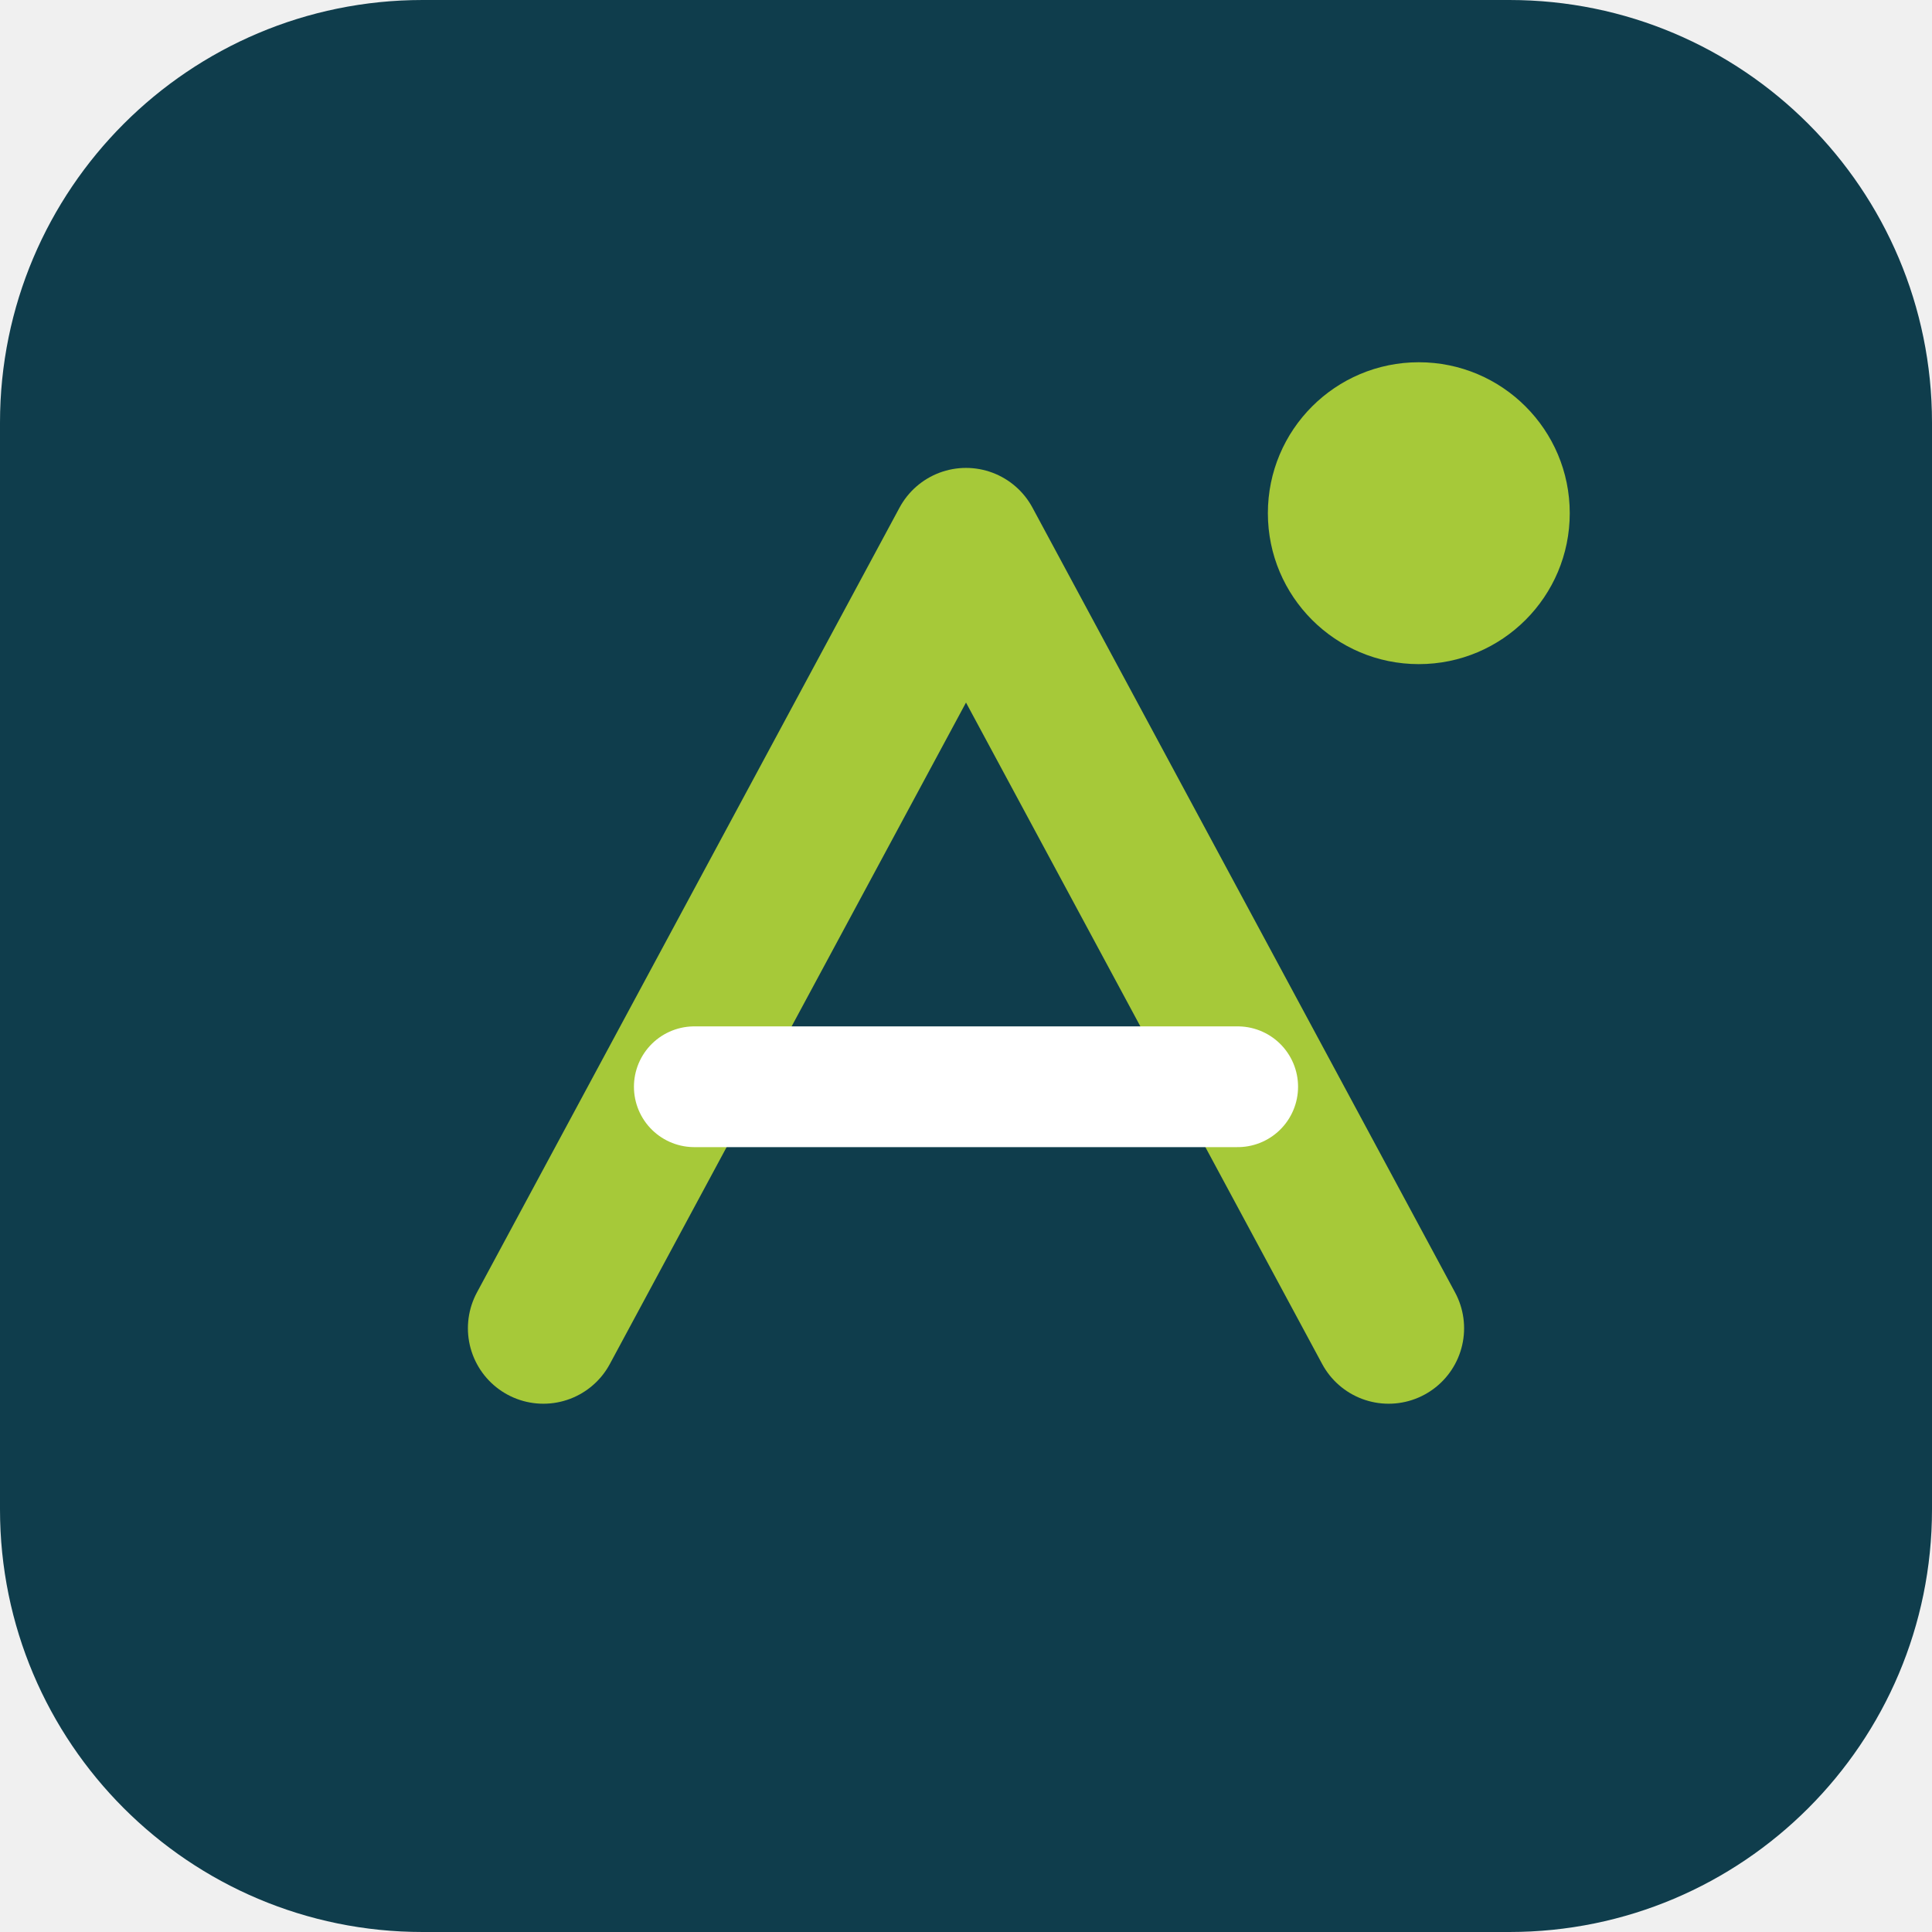
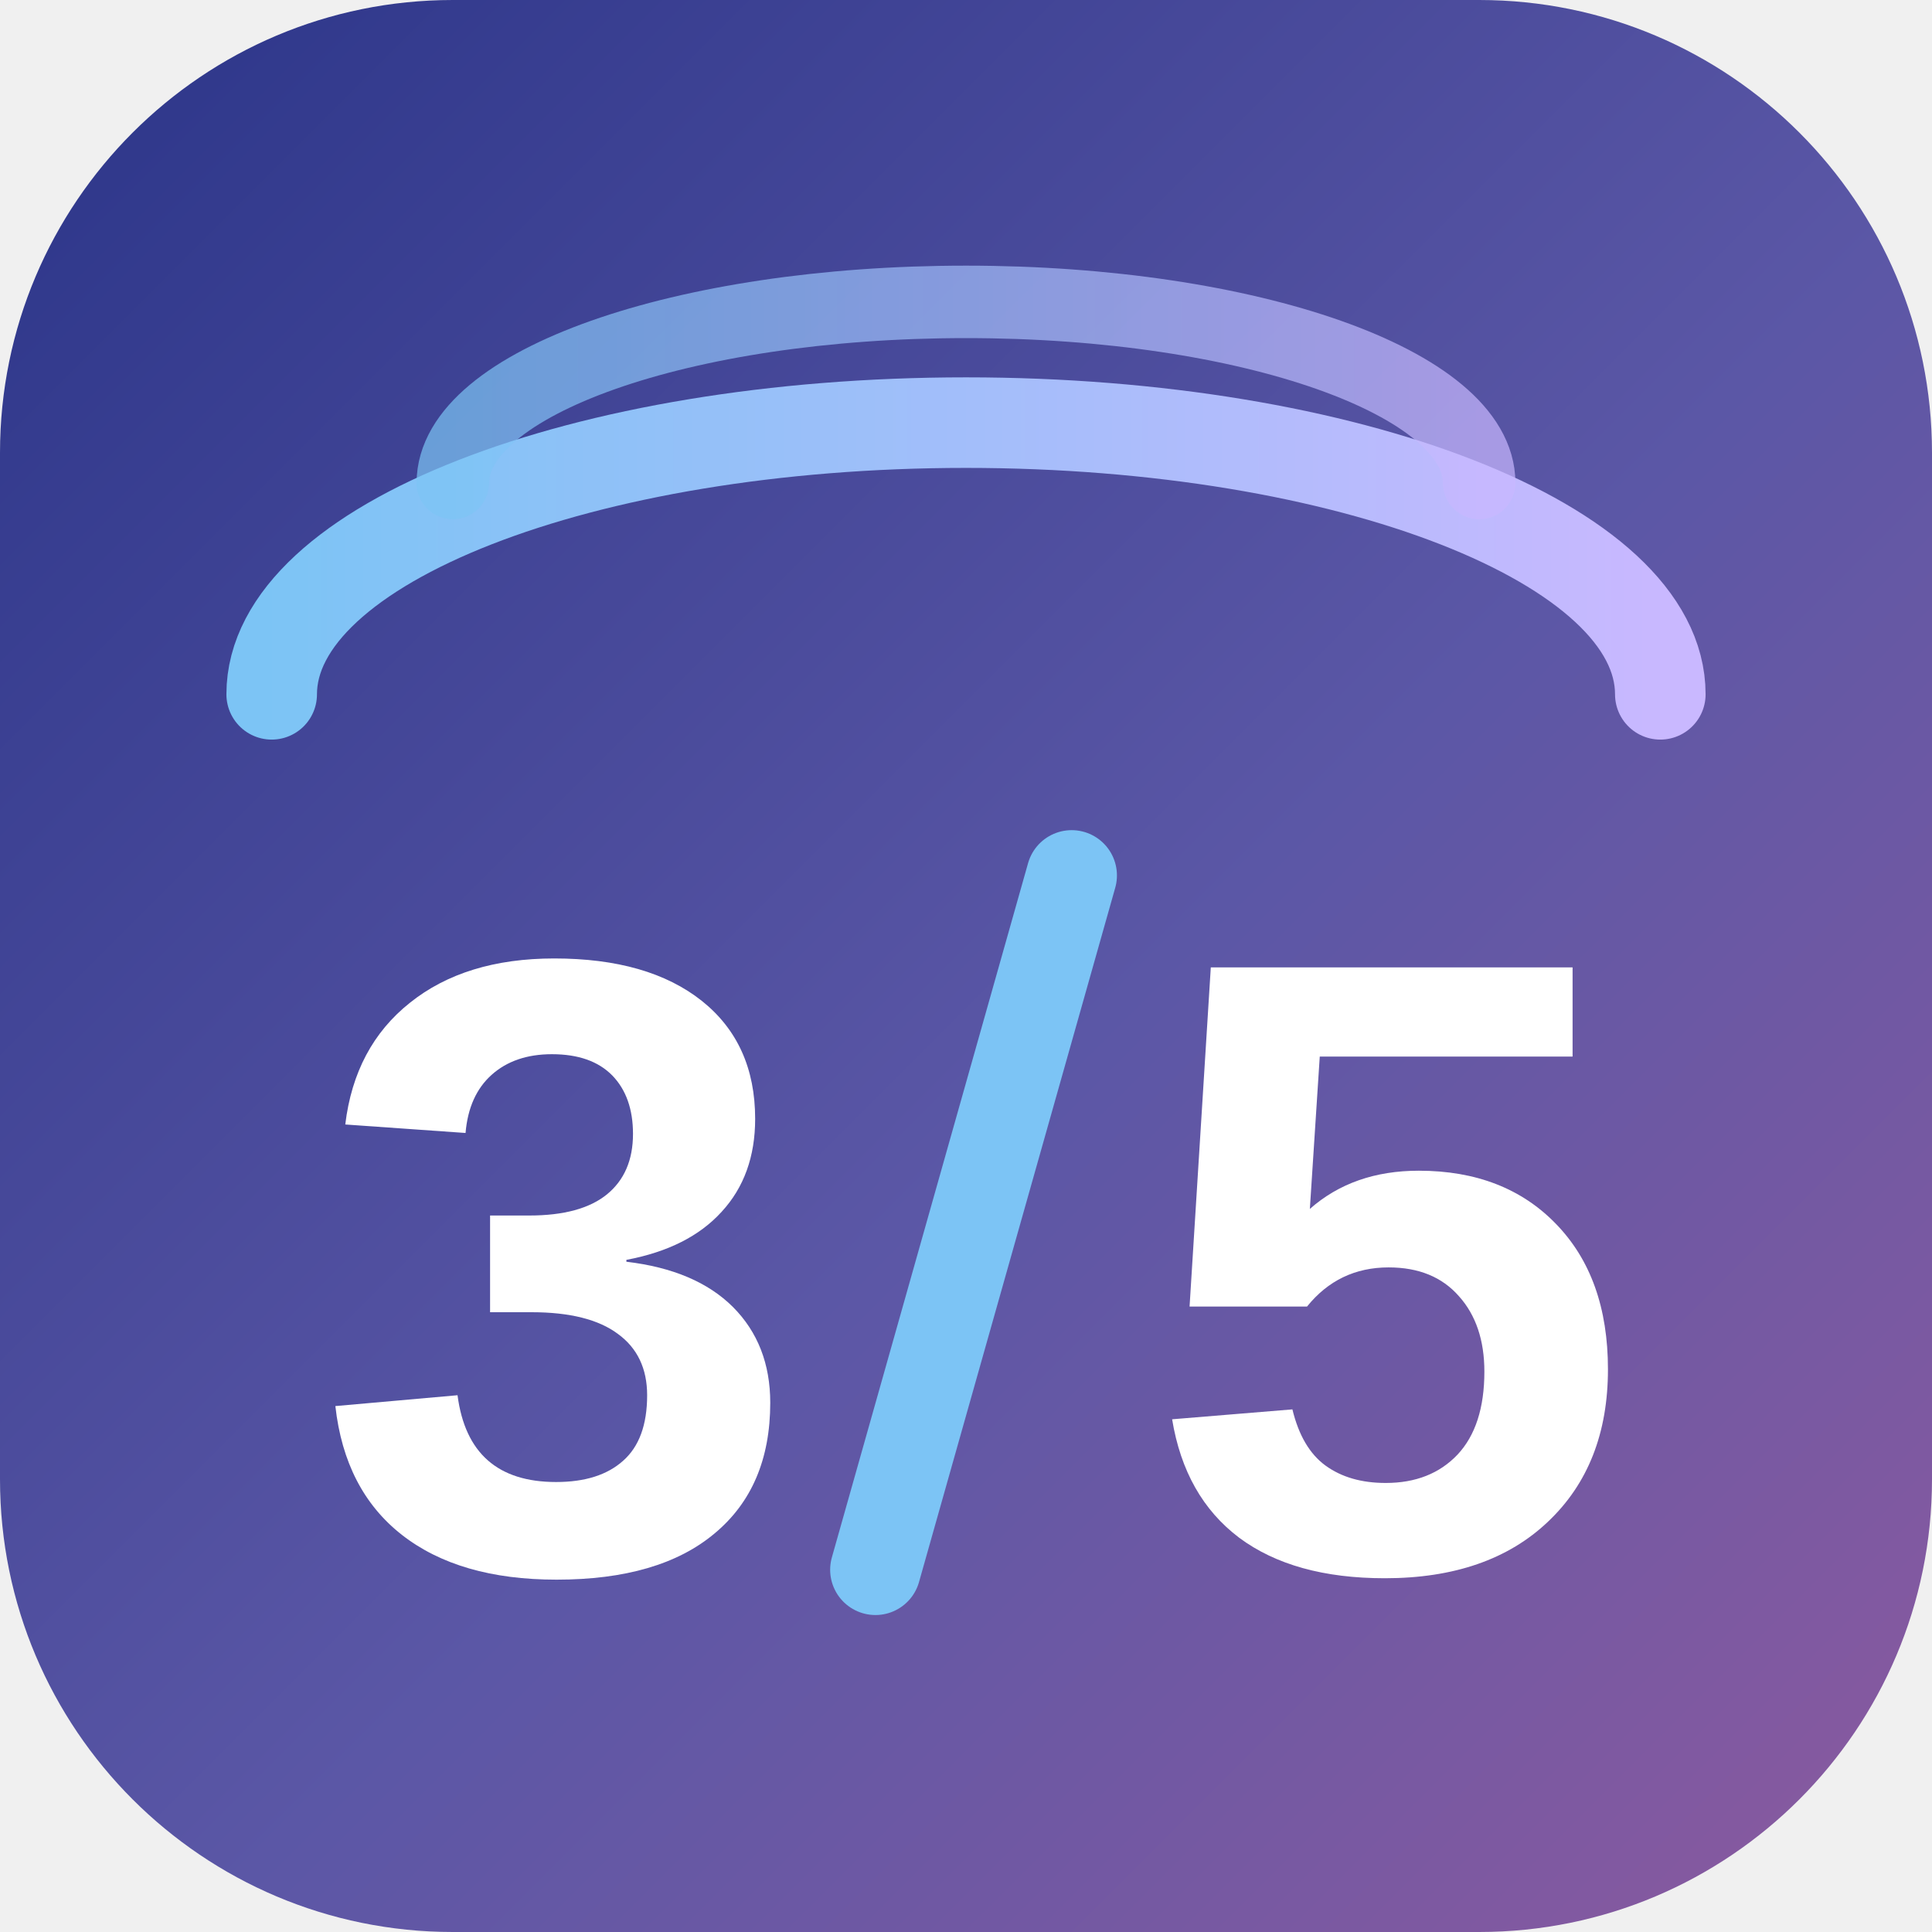
<svg xmlns="http://www.w3.org/2000/svg" viewBox="0 0 64 64">
-   <rect width="64" height="64" rx="14" fill="#0f3d4c" />
-   <path d="M18 44l14-26 14 26" fill="none" stroke="#a6c939" stroke-width="5" stroke-linecap="round" stroke-linejoin="round" />
-   <path d="M23 36h18" stroke="#ffffff" stroke-width="4" stroke-linecap="round" />
-   <circle cx="47" cy="17" r="5" fill="#a6c939" />
+   <defs>
+     <linearGradient id="bg" x1="0" y1="0" x2="1" y2="1">
+       <stop offset="0" stop-color="#2a3488" />
+       <stop offset=".55" stop-color="#5b57a6" />
+       <stop offset="1" stop-color="#8c5a9f" />
+     </linearGradient>
+     <linearGradient id="ring" x1="0" y1="0" x2="1" y2="0">
+       <stop offset="0" stop-color="#7cc4f5" />
+       <stop offset="1" stop-color="#c9b8ff" />
+     </linearGradient>
+   </defs>
+   <rect width="64" height="64" rx="15" fill="url(#bg)" />
+   <path d="M9 23a23 9 0 0 1 46 0" fill="none" stroke="url(#ring)" stroke-width="3" stroke-linecap="round" />
+   <path d="M15 16a17 6 0 0 1 34 0" fill="none" stroke="url(#ring)" stroke-width="2.4" stroke-linecap="round" opacity=".7" />
+   <text x="18.5" y="52" text-anchor="middle" font-family="Segoe UI, Arial, sans-serif" font-size="29" font-weight="800" fill="#ffffff">3</text>
+   <path d="M35.5 29l-6.5 23" stroke="#7cc4f5" stroke-width="3" stroke-linecap="round" />
+   <text x="46" y="52" text-anchor="middle" font-family="Segoe UI, Arial, sans-serif" font-size="29" font-weight="800" fill="#ffffff">5</text>
</svg>
